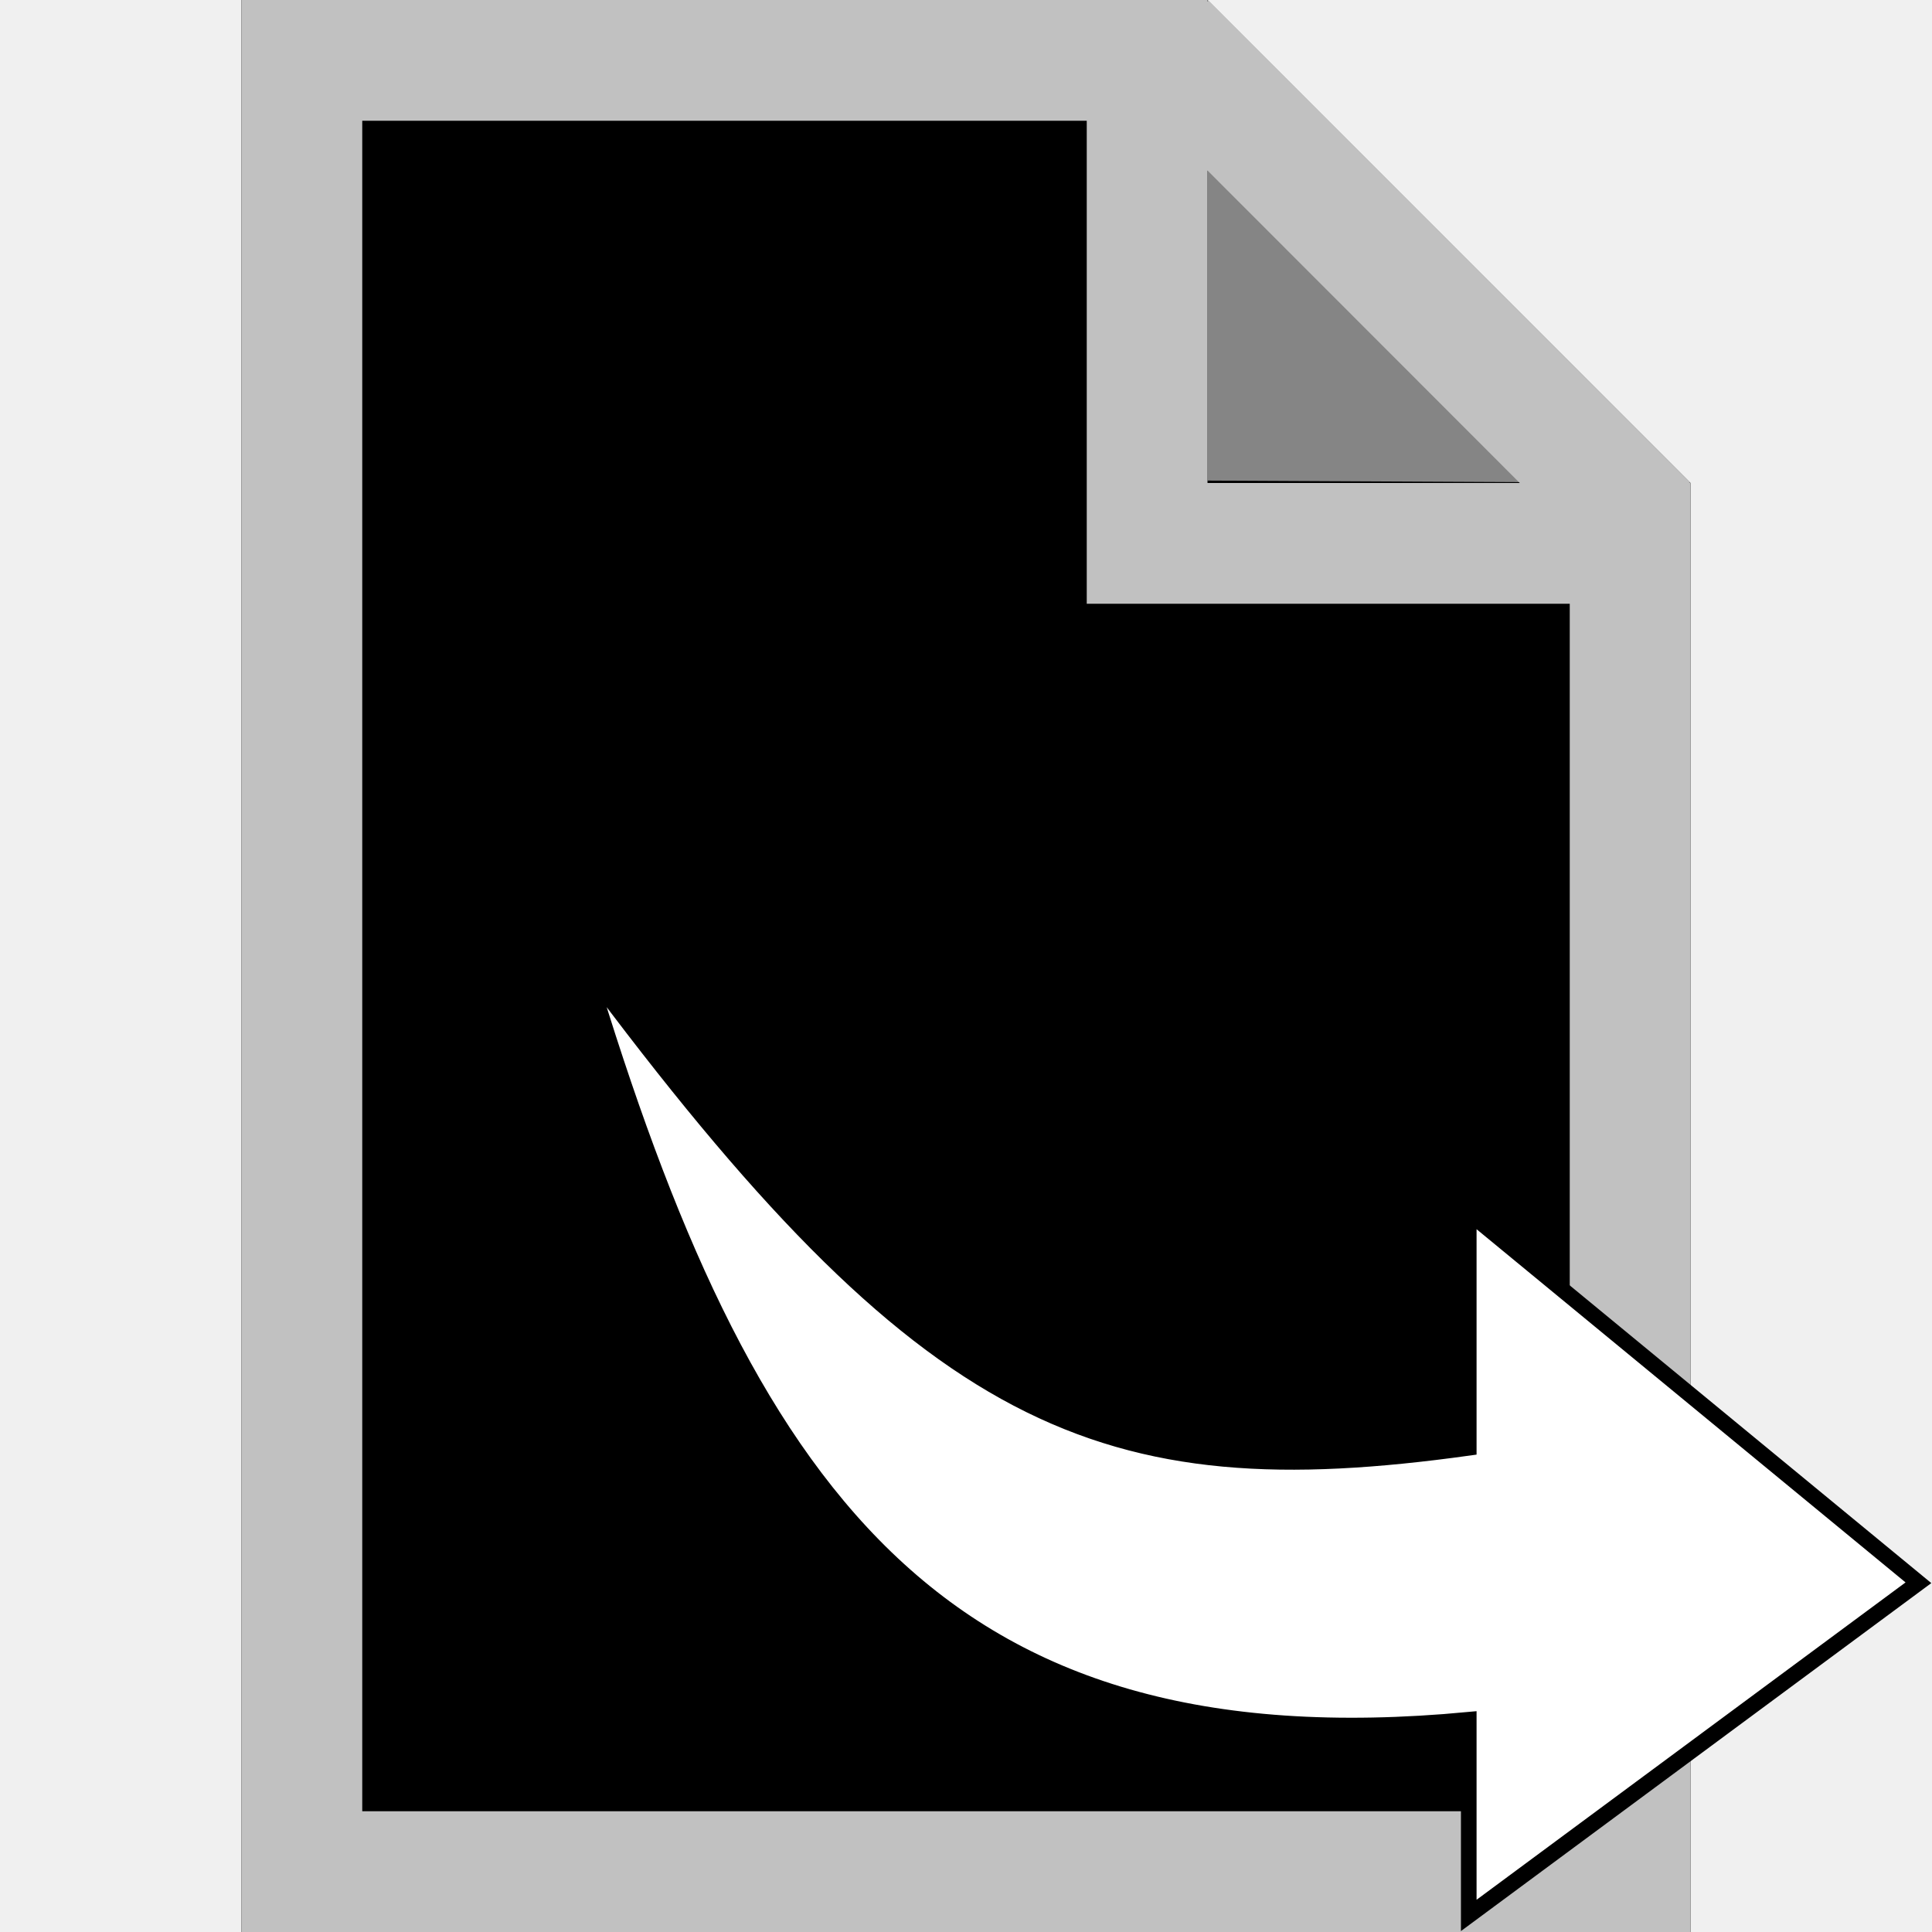
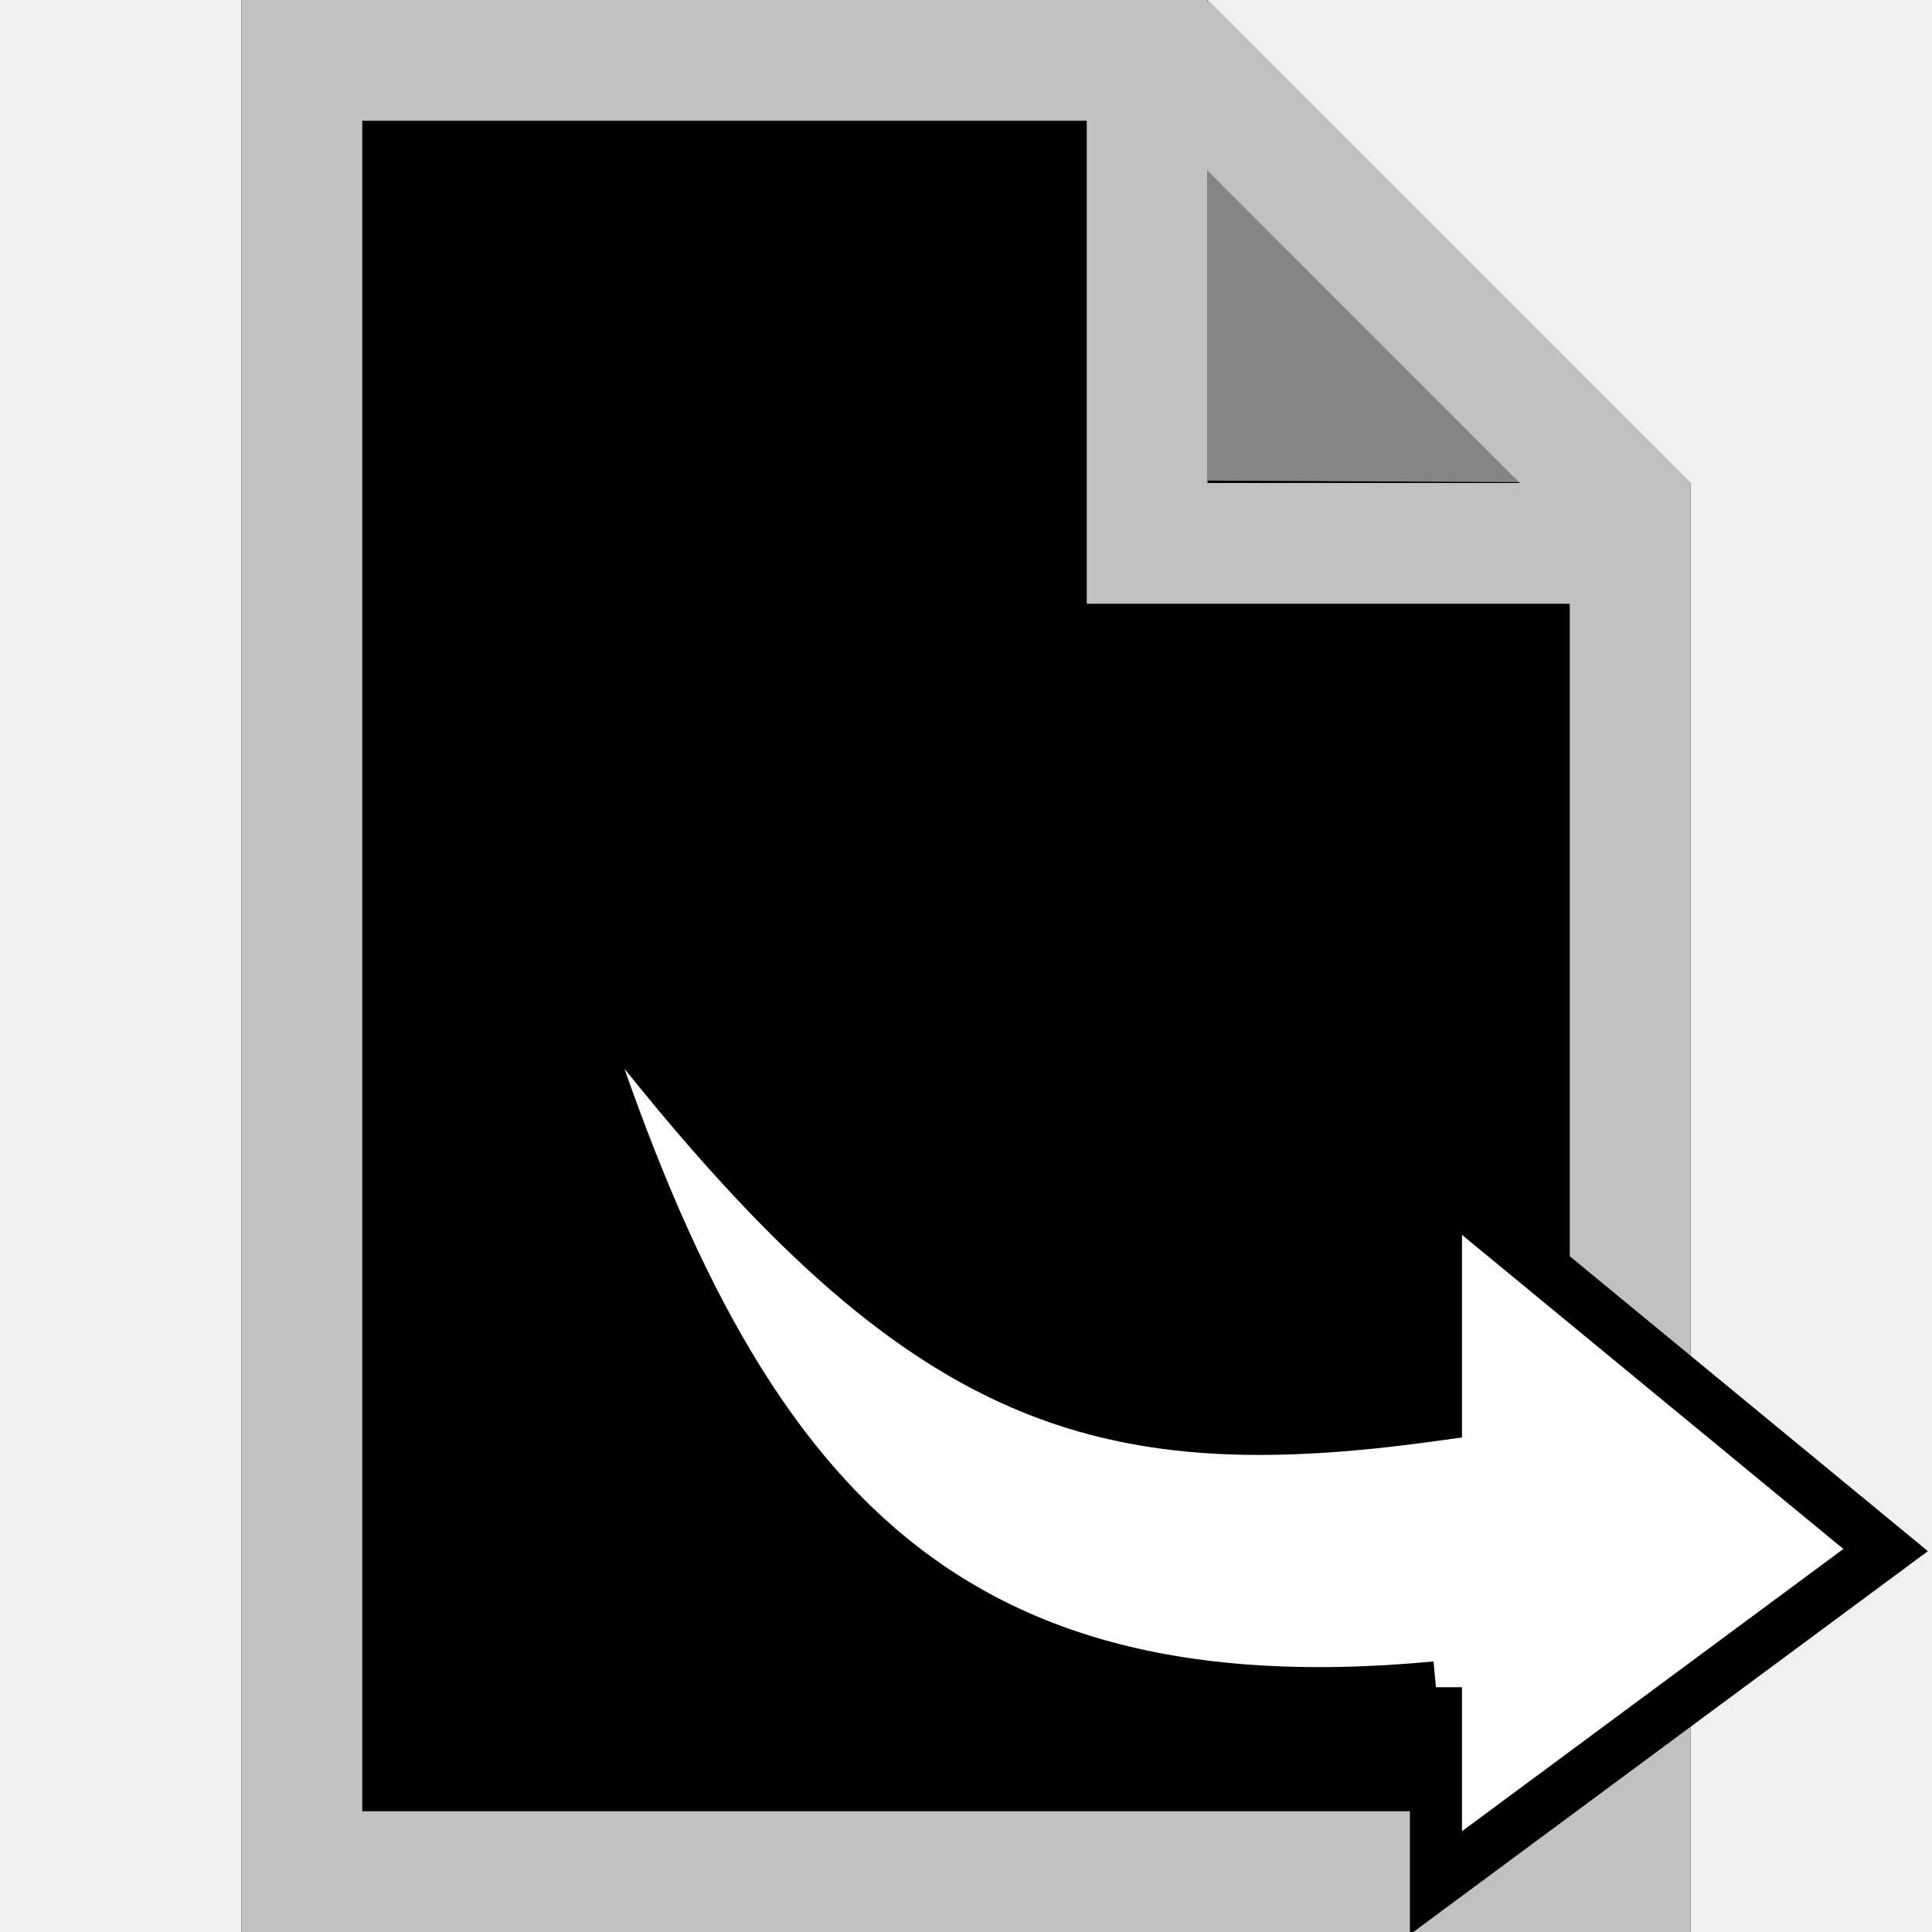
<svg xmlns="http://www.w3.org/2000/svg" width="16" height="16" zoomAndPan="disable" preserveAspectRatio="xmaxYmax">
  <path d="M2 0v16h12V4l-4-4zm8 0z" />
  <path fill="#CCC" opacity=".65" d="M10 3.98V0l4 4z" />
  <path opacity=".15" d="M13 5.024V10L9 5z" />
  <path fill="#C1C1C1" d="M2 0v16h12V4h-.012l.004-.008L10.008.006 10 .014V0H2zm1 1h6v4h4v10H3V1zm7 .412L12.586 4H10V1.412z" />
-   <path d="M296.5 328.75v52l122.5-88.5-122.5-98.5v62.55C196.23 269.914 148.924 250.564 56 128.25c43.004 139.17 95.064 213.898 240.5 200.5z" transform="matrix(.0304 0 0 .03113 3.15 4.01)" fill="#fff" stroke="#000" stroke-width="4.258" />
+   <path d="M11.892 13.973v1.62l3.724-2.756-3.724-3.067v1.947c-3.048.424-4.486-.178-7.31-3.986 1.307 4.334 2.89 6.66 7.31 6.243z" fill="#fff" stroke="#000" stroke-width=".431" />
</svg>
